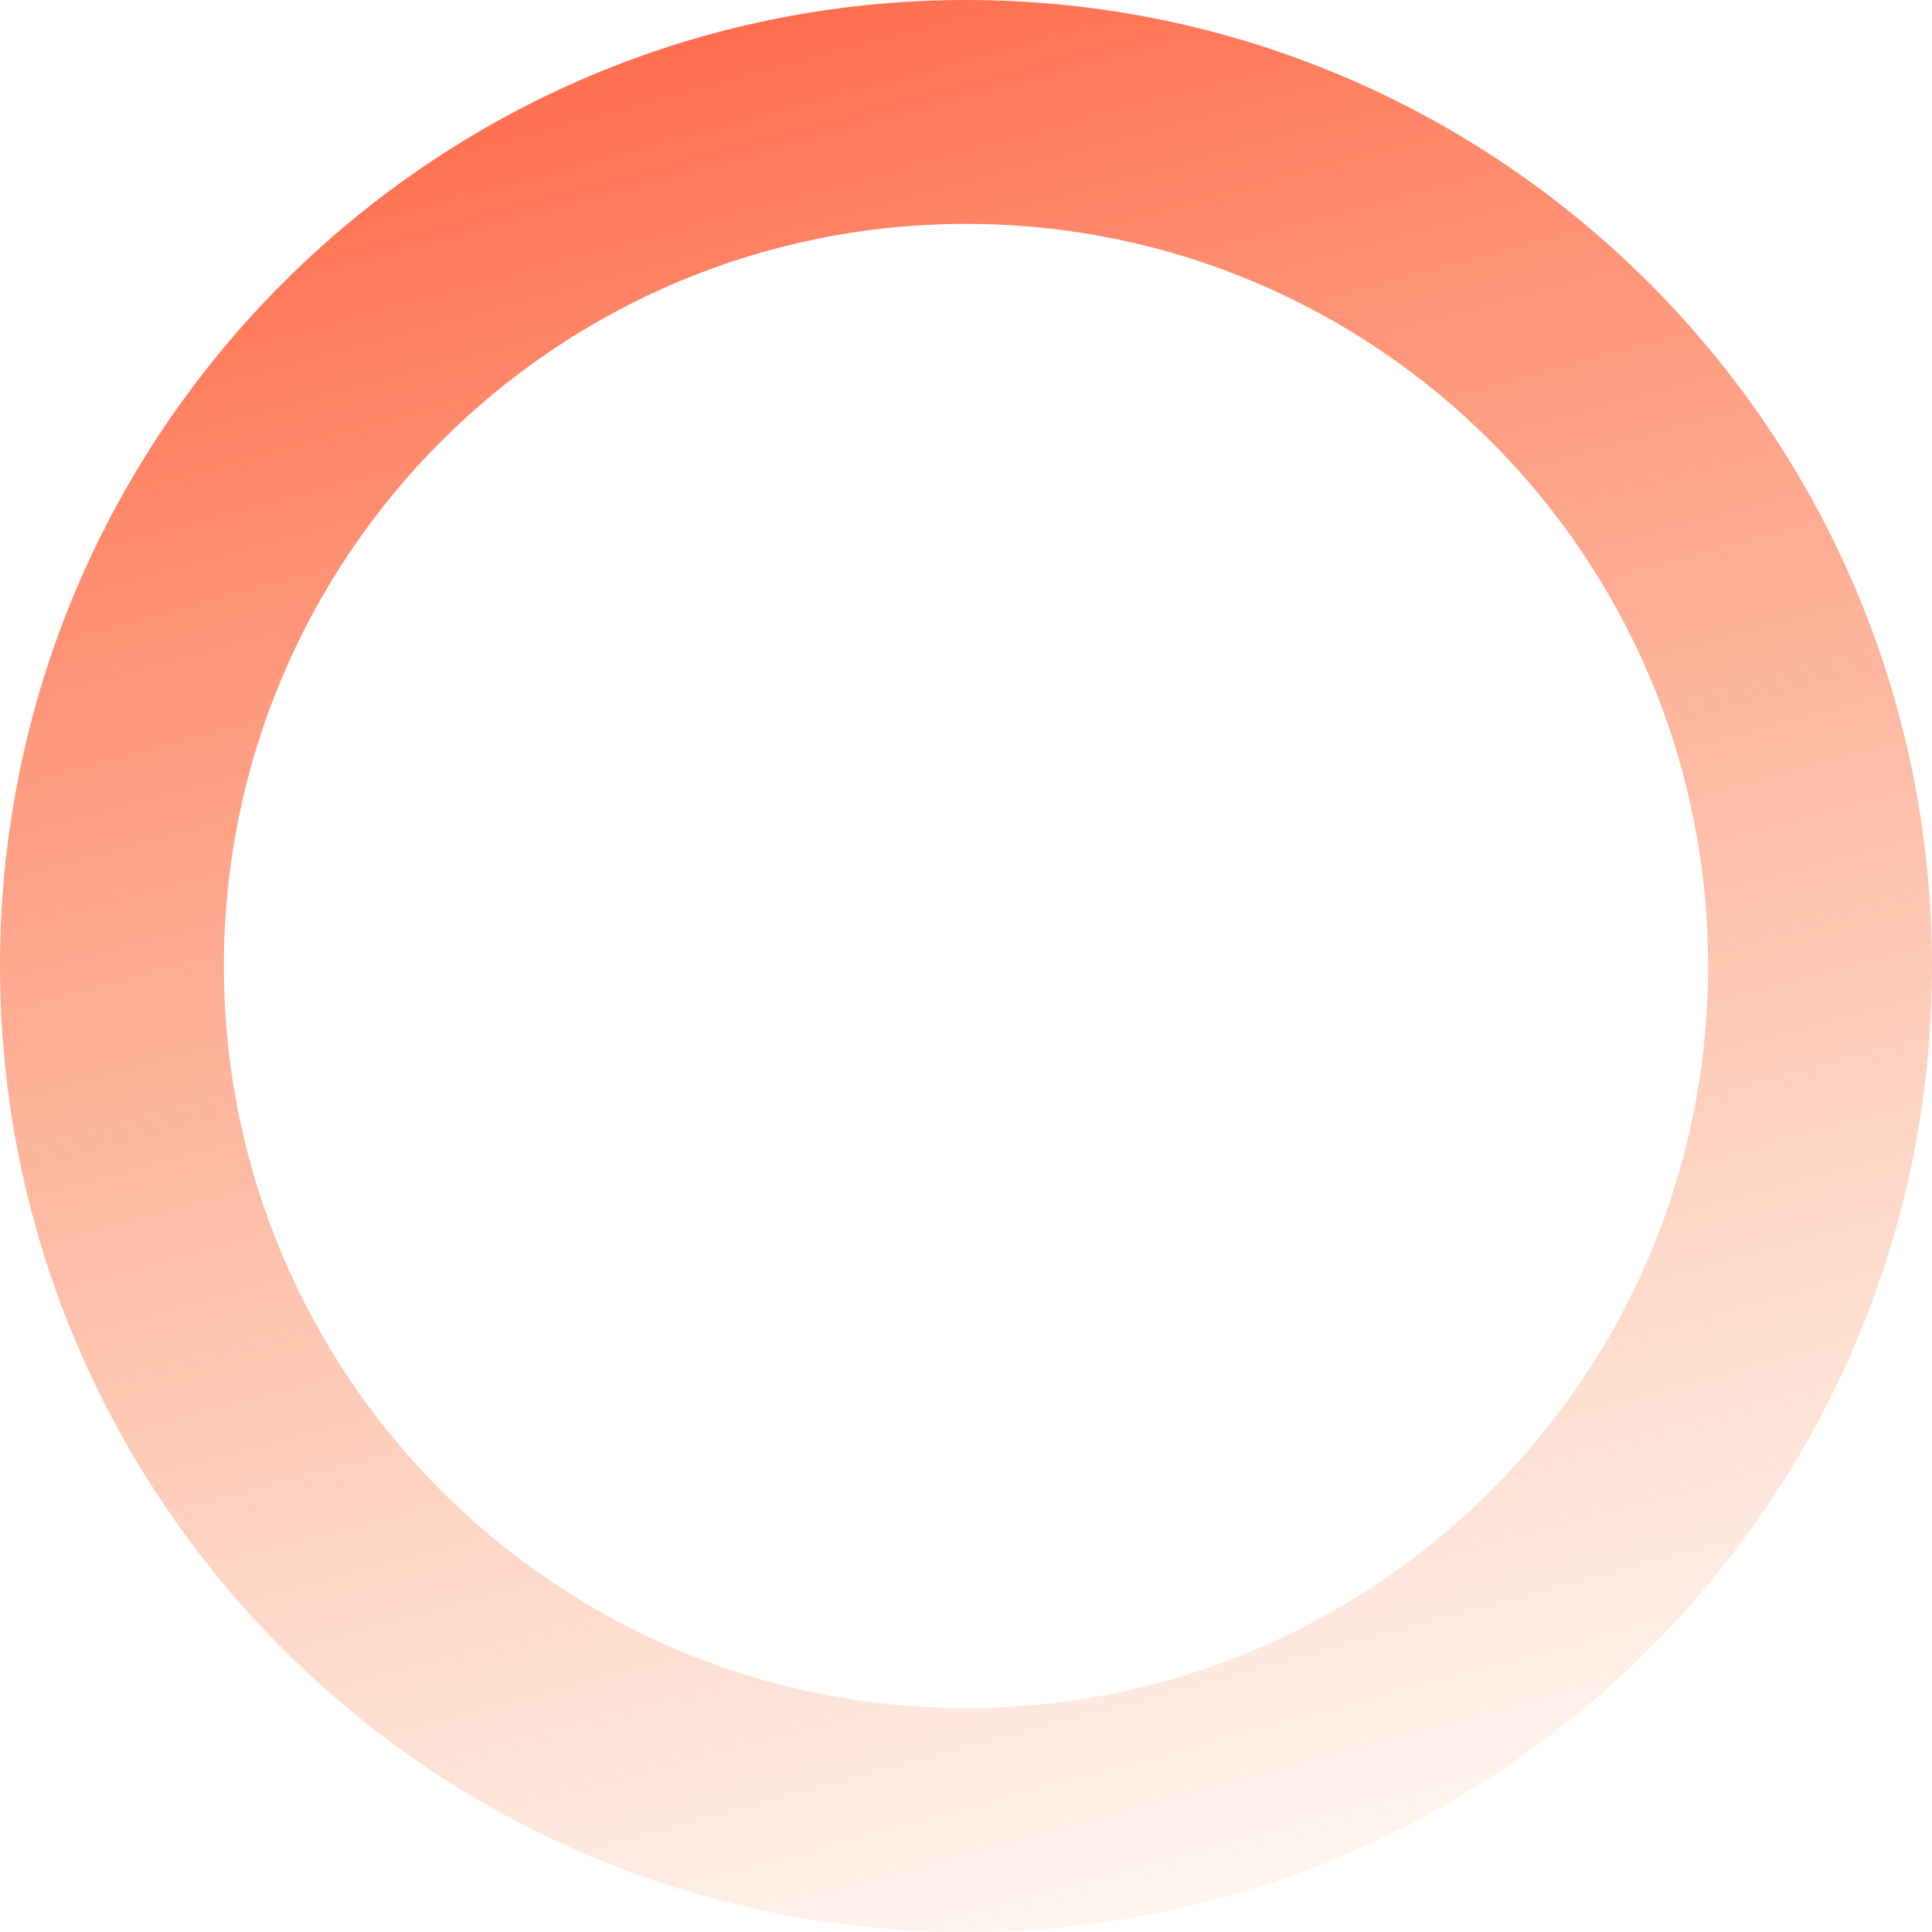
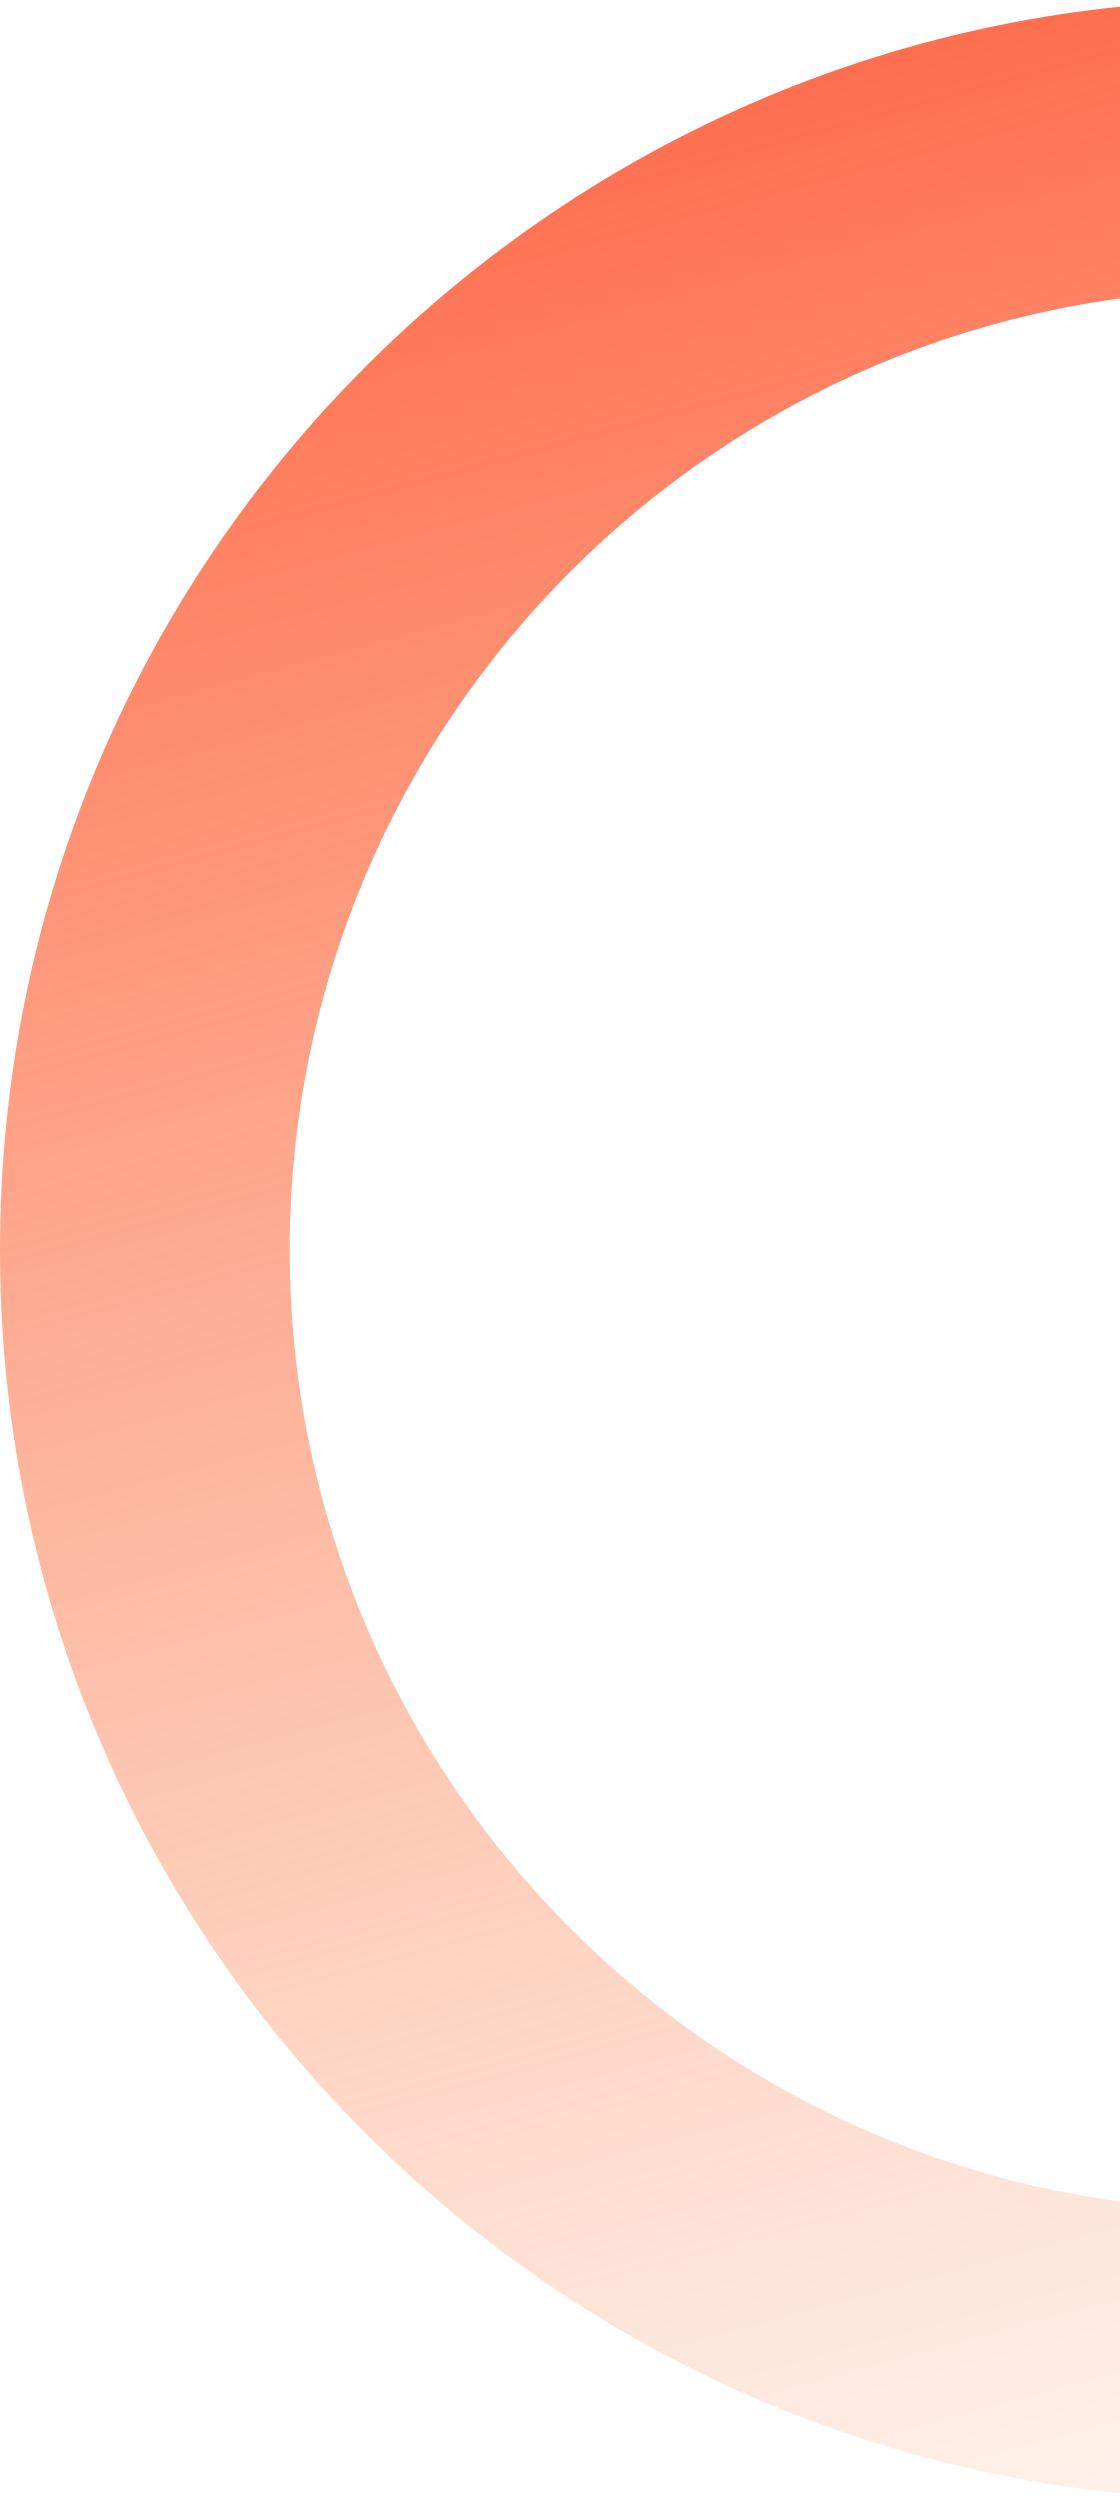
- <svg xmlns="http://www.w3.org/2000/svg" width="413" height="413" viewBox="0 0 413 413" fill="none">
-   <path d="M413 206.5C413 320.547 320.547 413 206.5 413C92.453 413 0 320.547 0 206.5C0 92.453 92.453 0 206.5 0C320.547 0 413 92.453 413 206.5ZM47.861 206.5C47.861 294.114 118.886 365.14 206.5 365.14C294.114 365.14 365.14 294.114 365.14 206.5C365.14 118.886 294.114 47.861 206.5 47.861C118.886 47.861 47.861 118.886 47.861 206.5Z" fill="url(#paint0_linear_103_489)" />
+ <svg xmlns="http://www.w3.org/2000/svg" width="185" height="413" viewBox="0 0 185 413" fill="none">
+   <path d="M413 206.5C413 320.547 320.547 413 206.5 413C92.453 413 0 320.547 0 206.5C0 92.453 92.453 0 206.5 0C320.547 0 413 92.453 413 206.5ZM47.861 206.5C47.861 294.114 118.886 365.14 206.5 365.14C294.114 365.14 365.14 294.114 365.14 206.5C365.14 118.886 294.114 47.861 206.5 47.861C118.886 47.861 47.861 118.886 47.861 206.5Z" fill="url(#paint0_linear_18_338)" />
  <defs>
-     <linearGradient id="paint0_linear_103_489" x1="119" y1="-22.5" x2="248" y2="454" gradientUnits="userSpaceOnUse">
+     <linearGradient id="paint0_linear_18_338" x1="119" y1="-22.5" x2="248" y2="454" gradientUnits="userSpaceOnUse">
      <stop stop-color="#FF5F3F" />
      <stop offset="1" stop-color="#F88F52" stop-opacity="0" />
    </linearGradient>
  </defs>
</svg>
